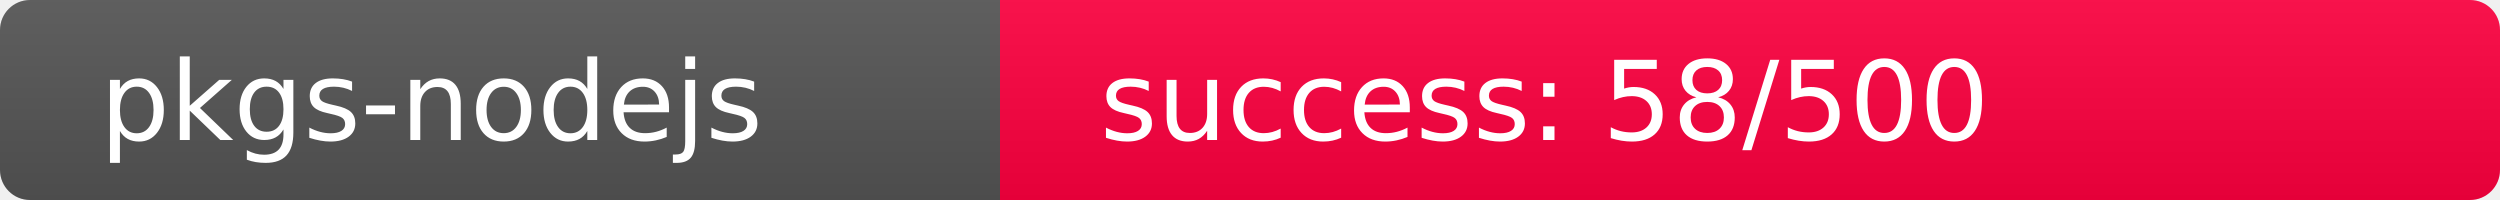
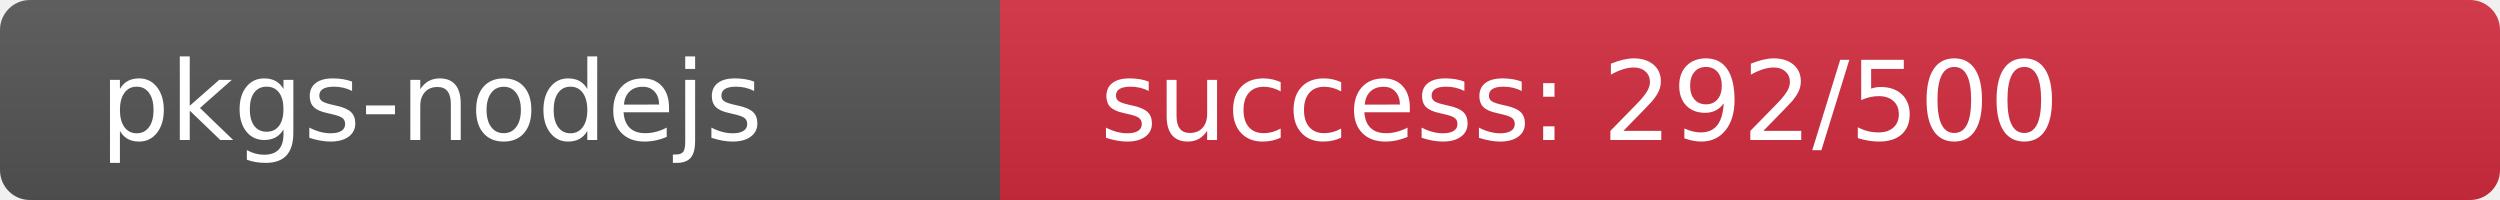
<svg xmlns="http://www.w3.org/2000/svg" width="250" height="20" role="img">
  <linearGradient id="s" x2="0" y2="100%">
    <stop offset="0" stop-color="#bbb" stop-opacity=".1" />
    <stop offset="1" stop-opacity=".1" />
  </linearGradient>
  <clipPath id="r">
    <rect width="250" height="20" rx="3" fill="#fff" />
  </clipPath>
  <g clip-path="url(#r)">
    <rect width="100" height="20" fill="#555" />
-     <rect x="100" width="150" height="20" fill="rgb(452,-196,64)" />
+     <rect x="100" width="150" height="20" fill="rgb(212,44,64)" />
    <rect width="250" height="20" fill="url(#s)" />
  </g>
  <g fill="#fff" text-anchor="start" font-family="Verdana,Geneva,DejaVu Sans,sans-serif" text-rendering="geometricPrecision" font-size="110">
    <text x="100" y="140" transform="scale(.1)" fill="#fff">pkgs-nodejs</text>
-     <text x="1100" y="140" transform="scale(.1)" fill="#fff">success: 58/500</text>
+     <text x="1100" y="140" transform="scale(.1)" fill="#fff">success: 292/500</text>
  </g>
</svg>
